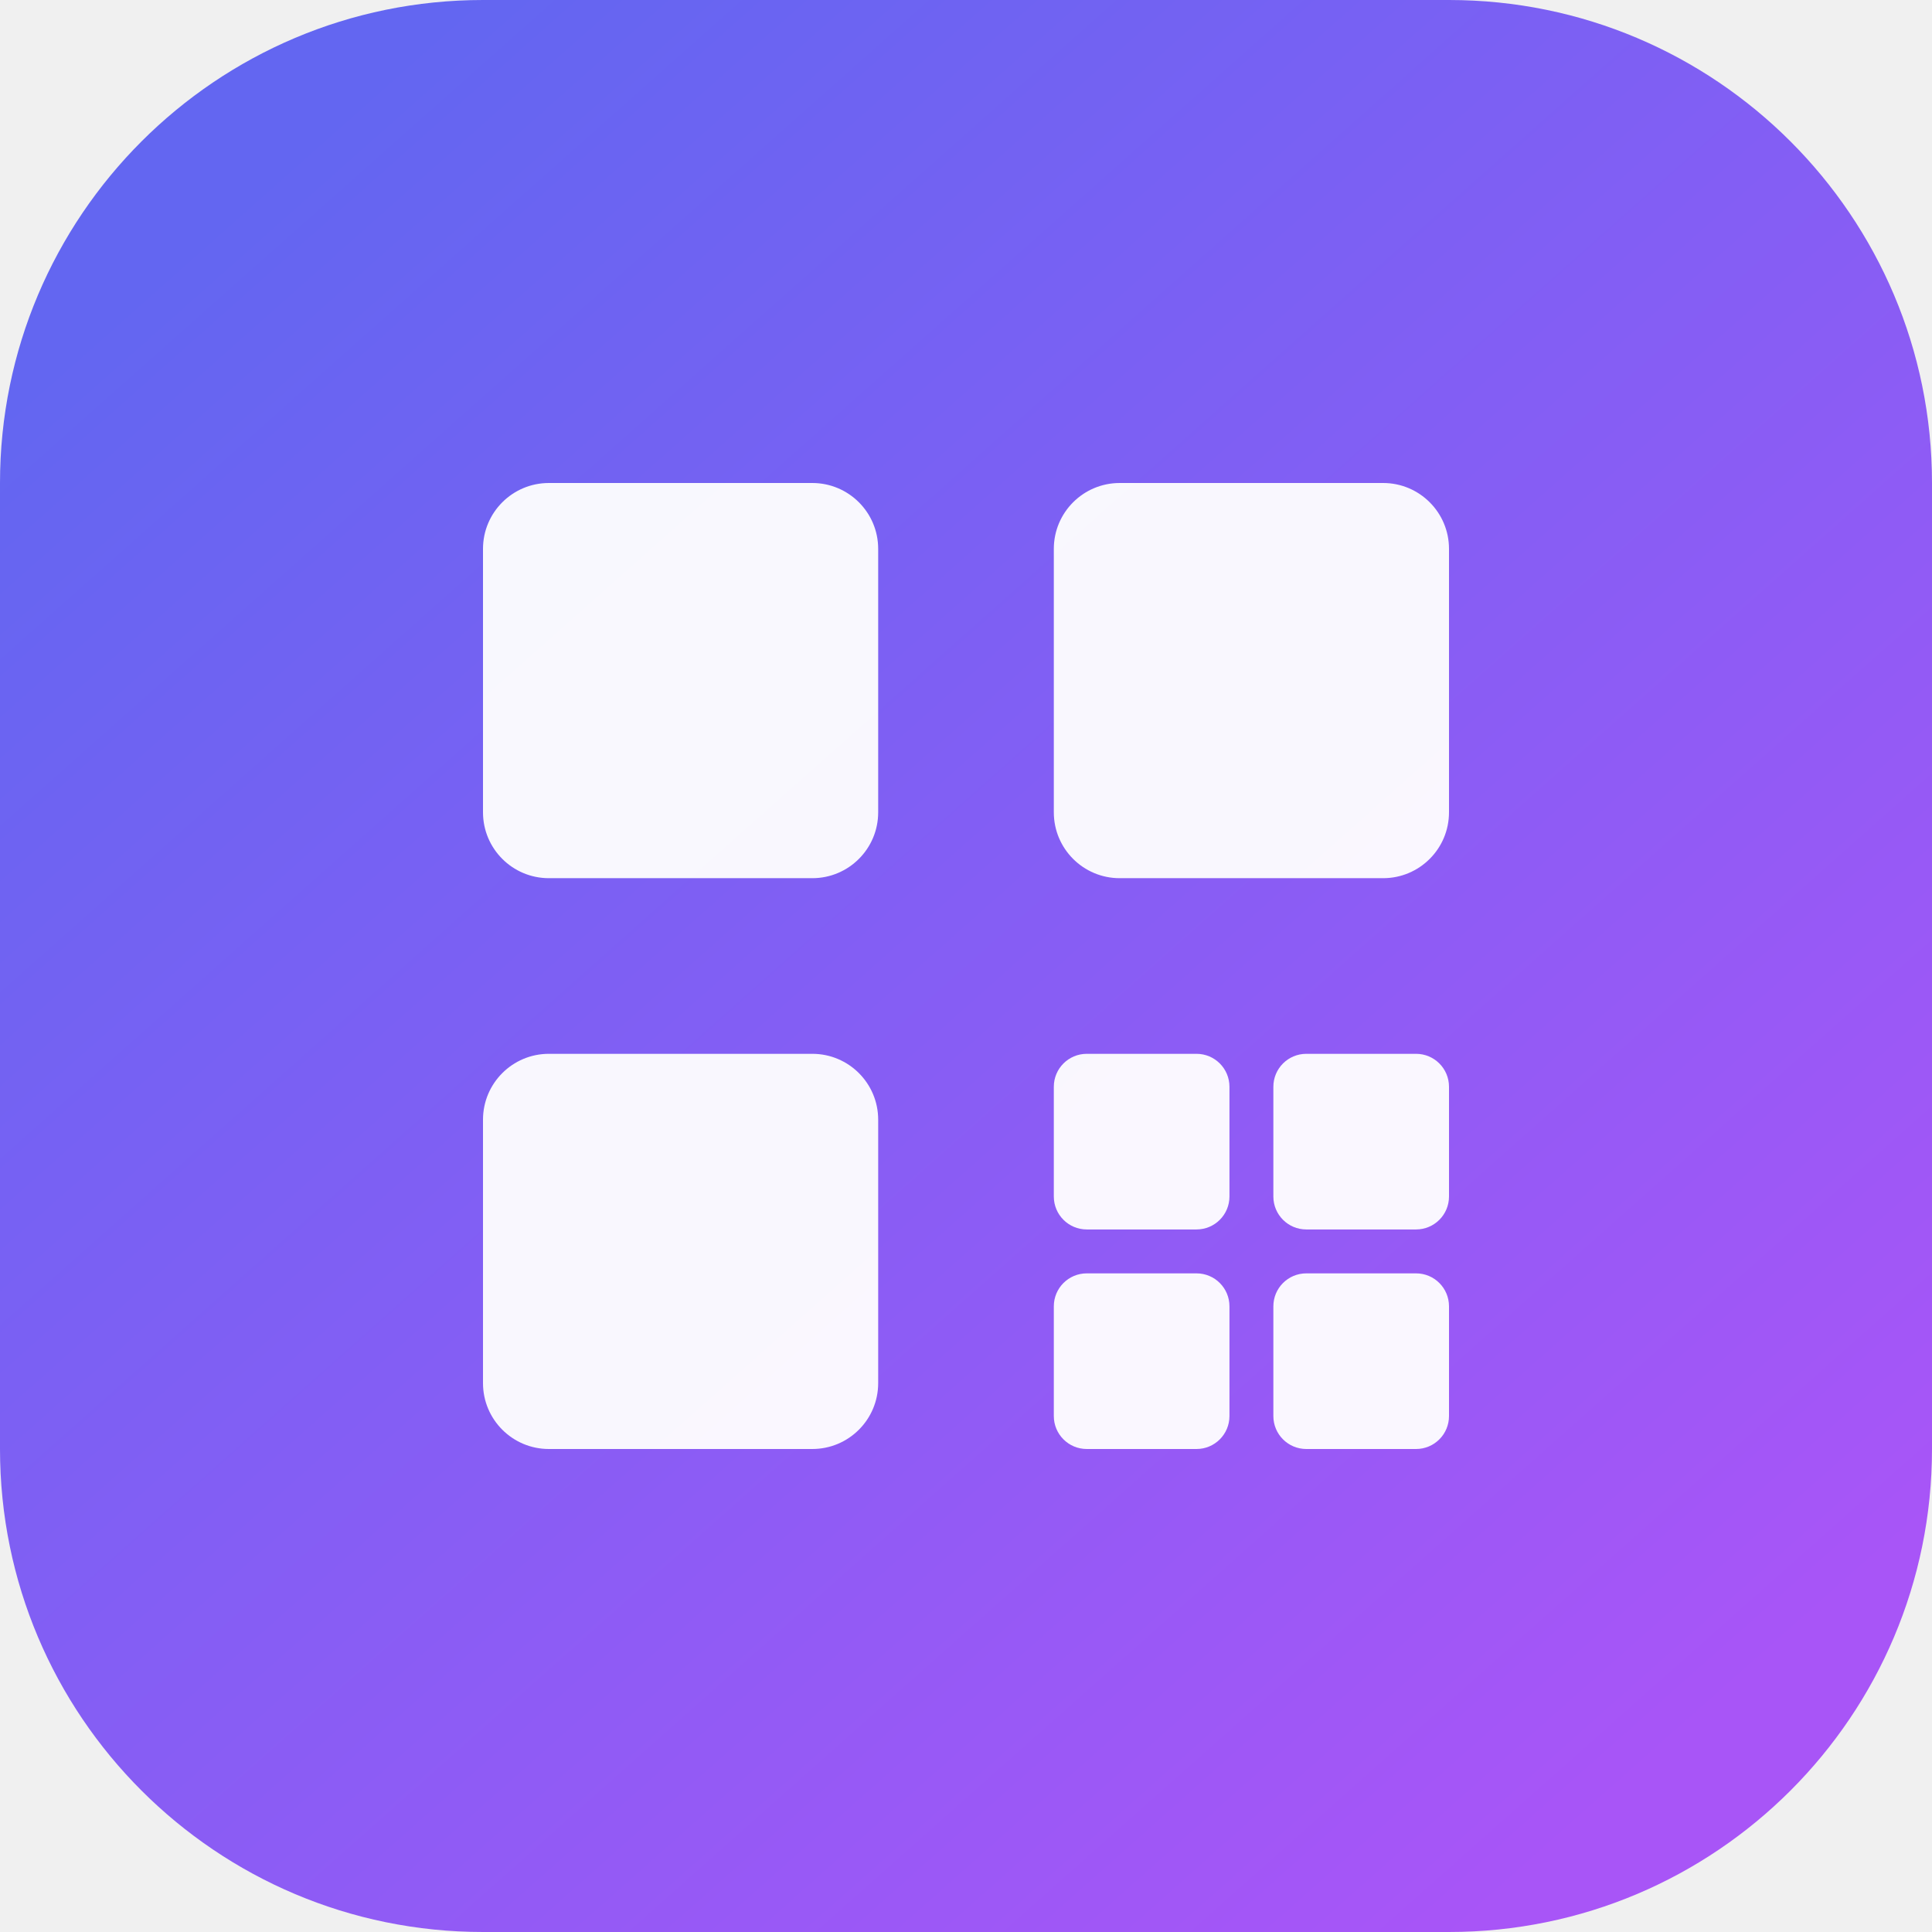
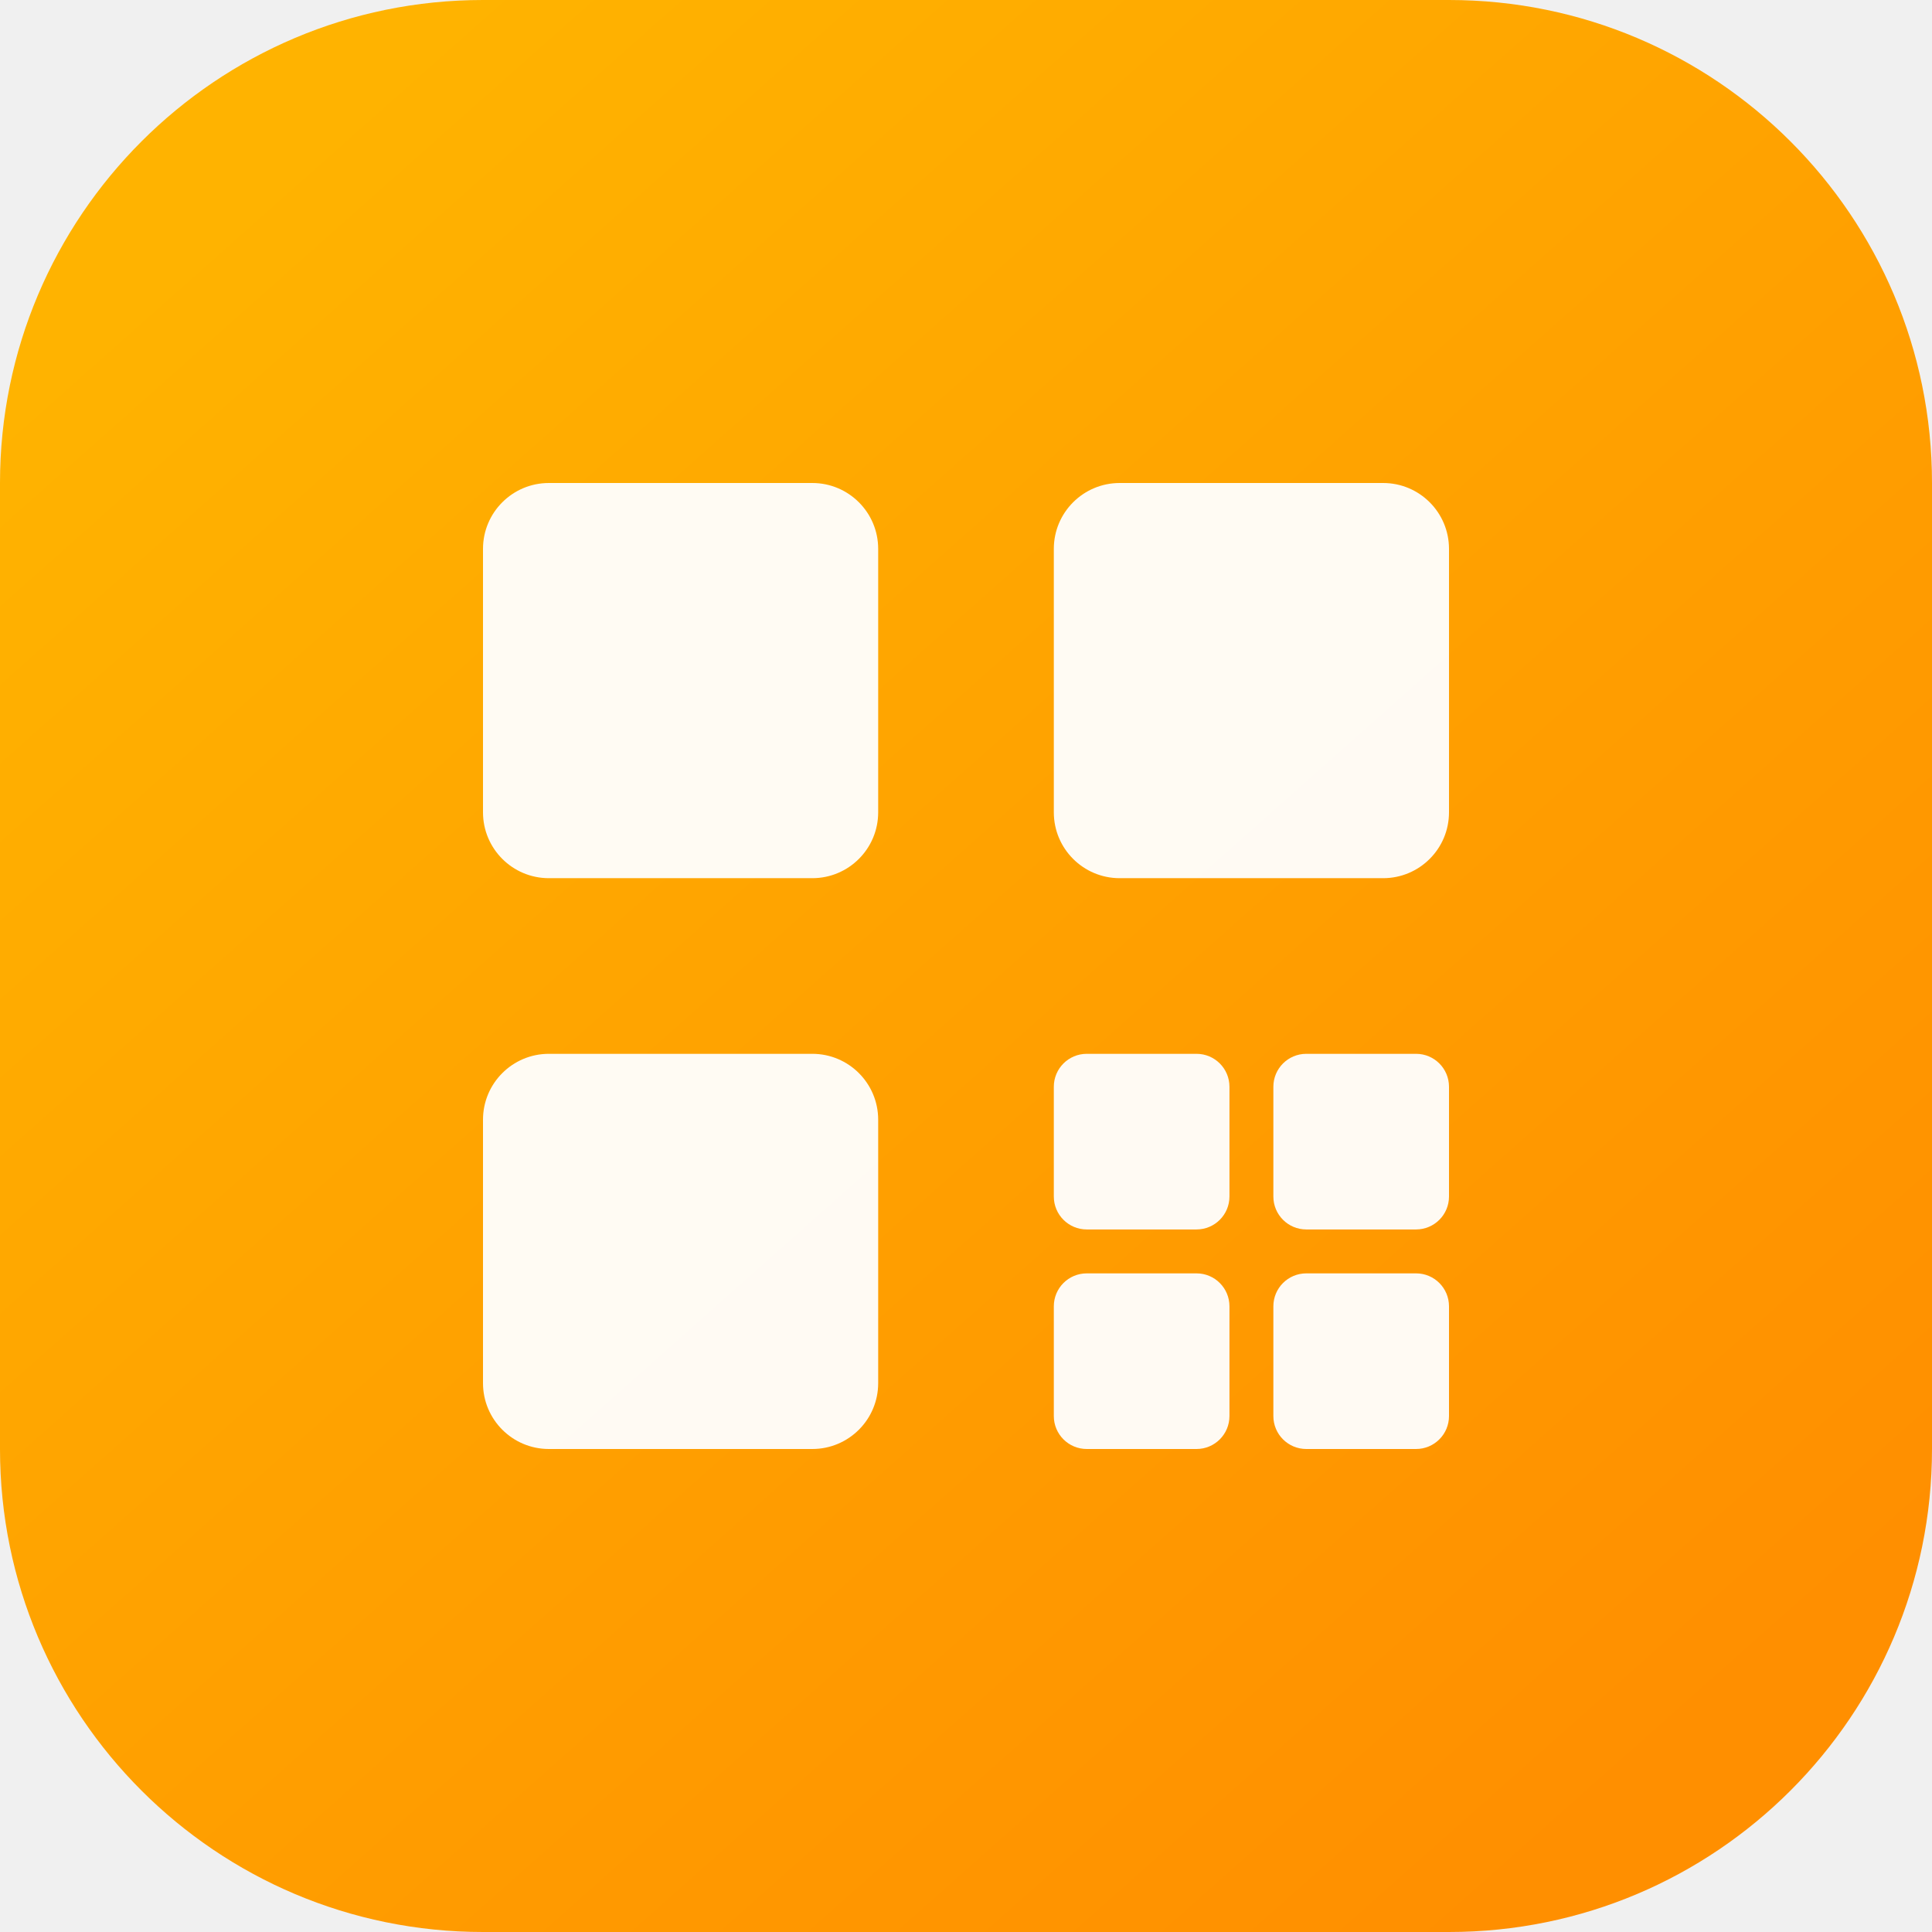
<svg xmlns="http://www.w3.org/2000/svg" viewBox="0 0 88 88" fill="none" role="img" aria-label="AntiMatter">
  <defs>
    <linearGradient id="g" x1="12" y1="8" x2="76" y2="80" gradientUnits="userSpaceOnUse">
-       <stop stop-color="#6366f1" />
-       <stop offset="1" stop-color="#a855f7" />
+       <stop stop-color="#ffb300" />
+       <stop offset="1" stop-color="#ff8f00" />
    </linearGradient>
  </defs>
  <rect width="88" height="88" rx="22" fill="url(#g)" />
  <rect x="22" y="22" width="18" height="18" rx="3" fill="white" fill-opacity=".95" />
  <rect x="48" y="22" width="18" height="18" rx="3" fill="white" fill-opacity=".95" />
  <rect x="22" y="48" width="18" height="18" rx="3" fill="white" fill-opacity=".95" />
  <rect x="48" y="48" width="8" height="8" rx="1.5" fill="white" fill-opacity=".95" />
  <rect x="58" y="48" width="8" height="8" rx="1.5" fill="white" fill-opacity=".95" />
  <rect x="48" y="58" width="8" height="8" rx="1.5" fill="white" fill-opacity=".95" />
  <rect x="58" y="58" width="8" height="8" rx="1.5" fill="white" fill-opacity=".95" />
</svg>
